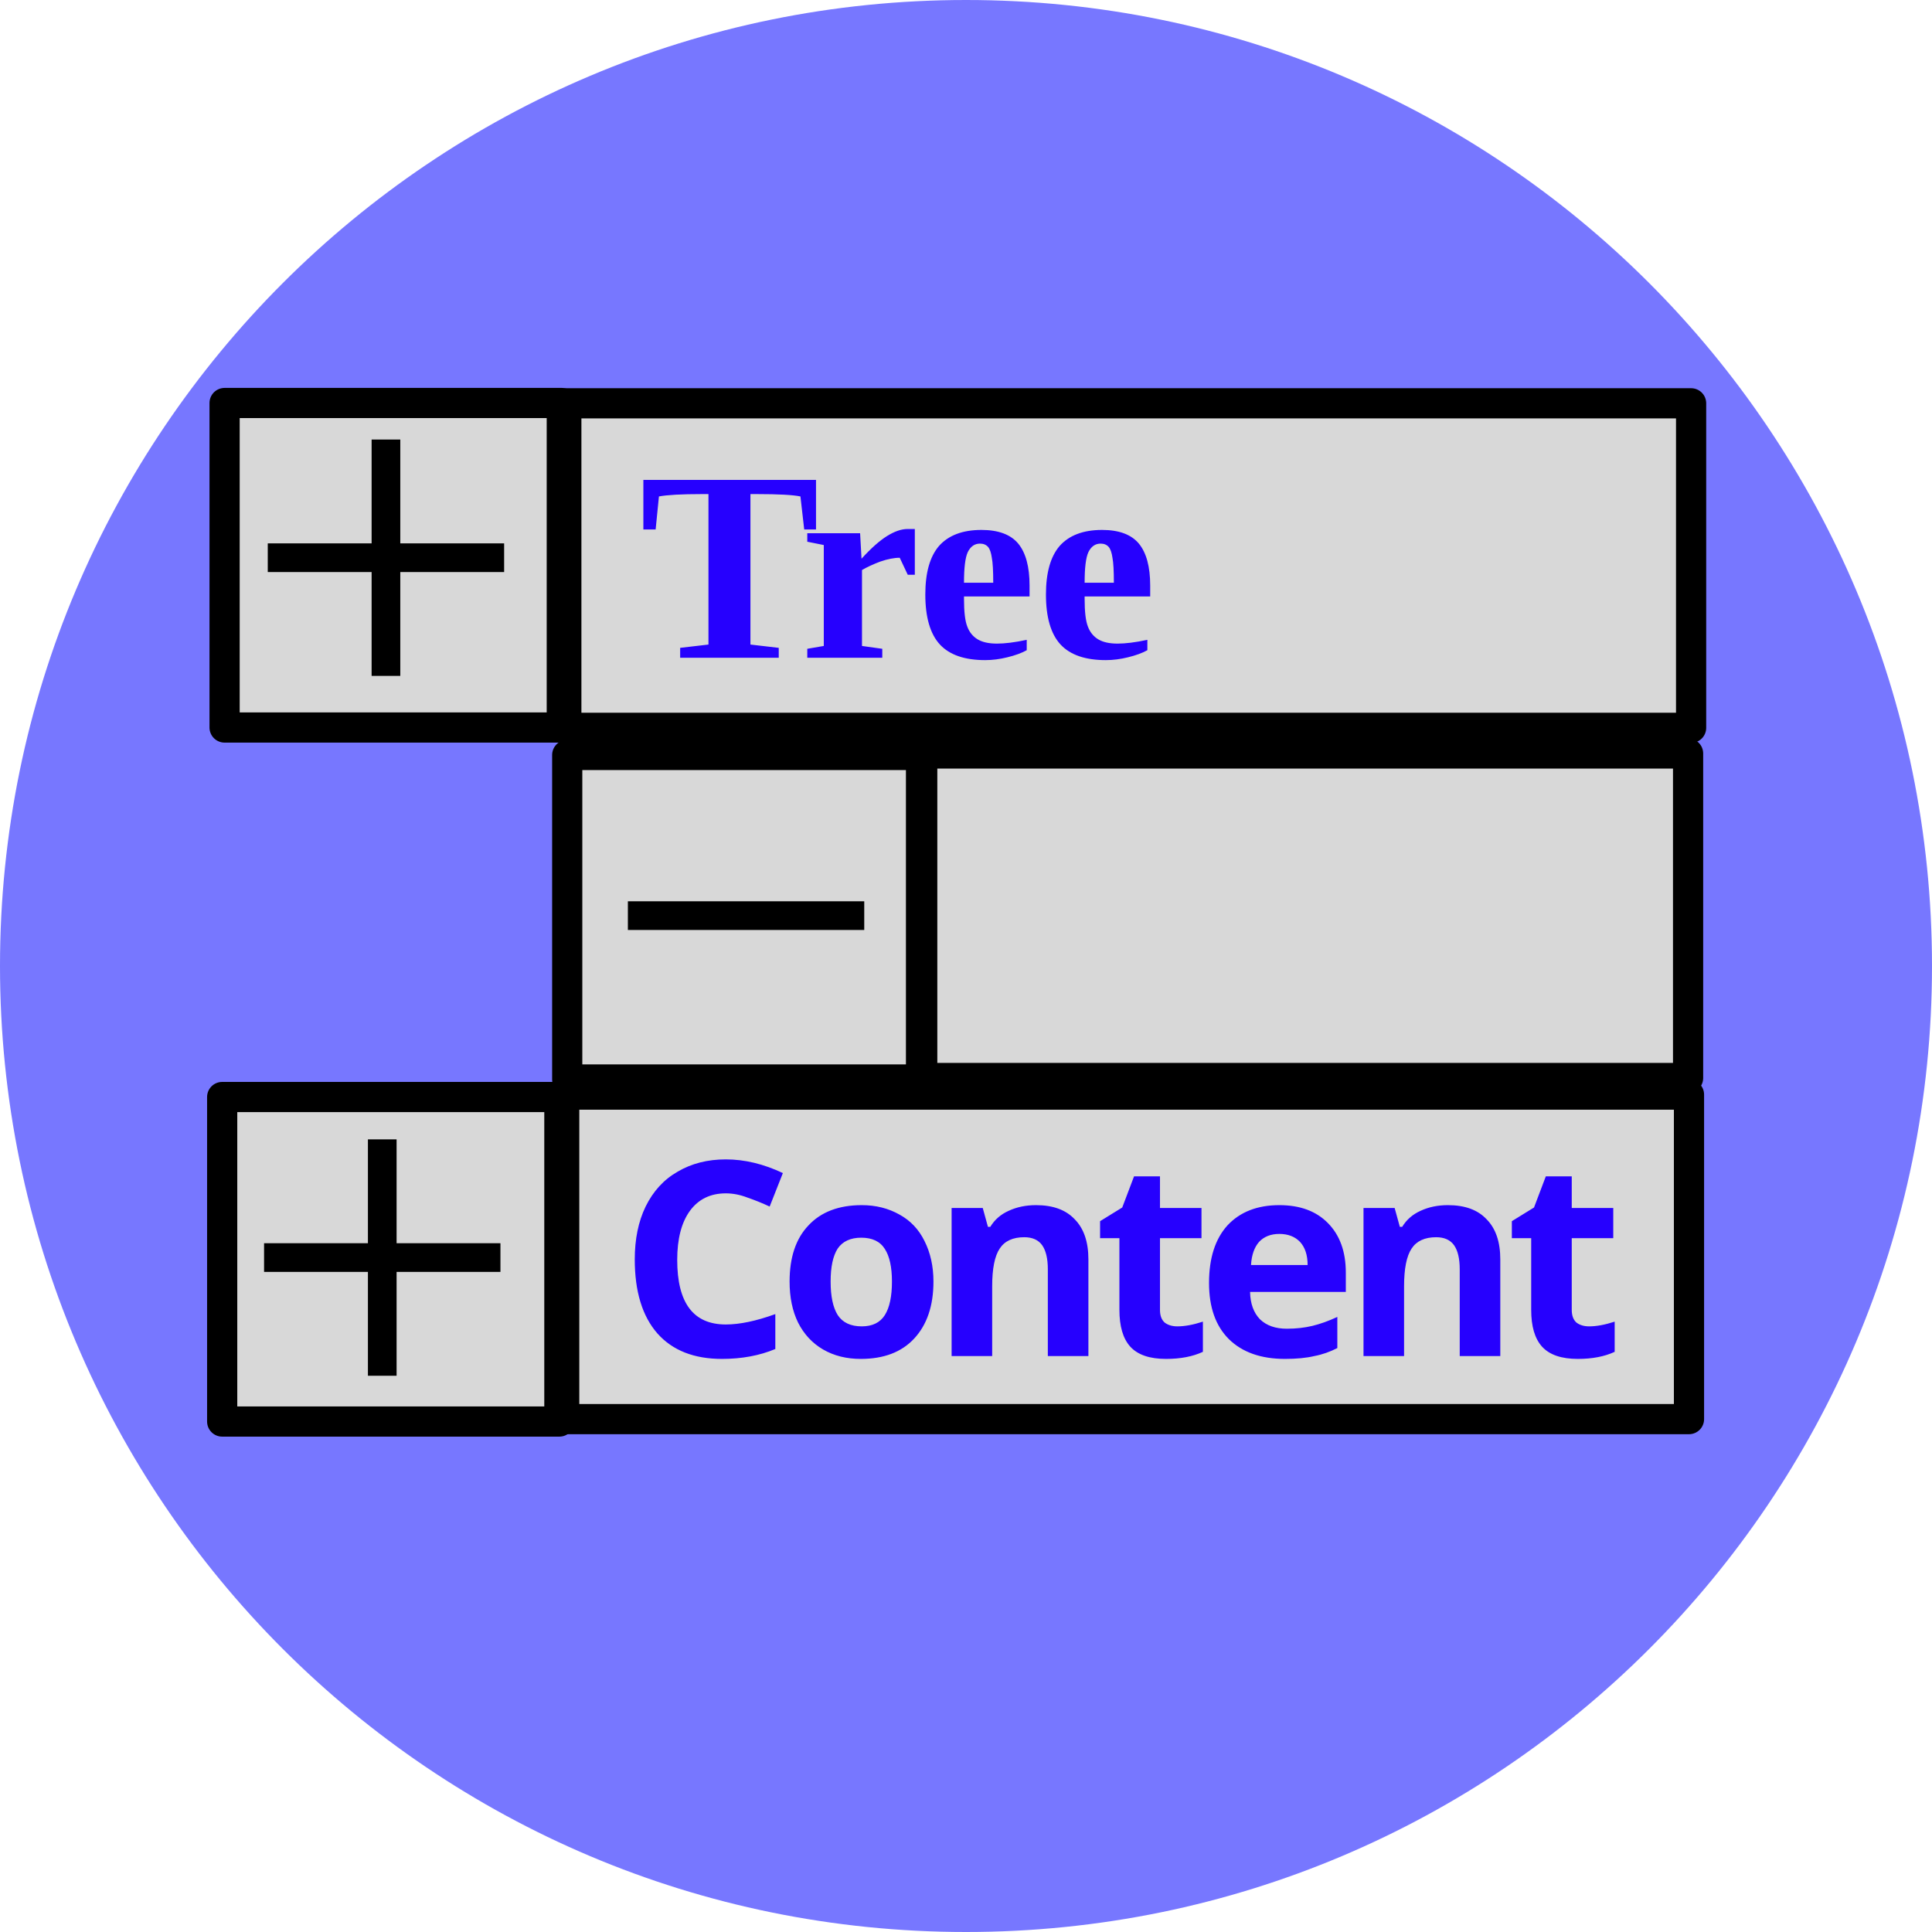
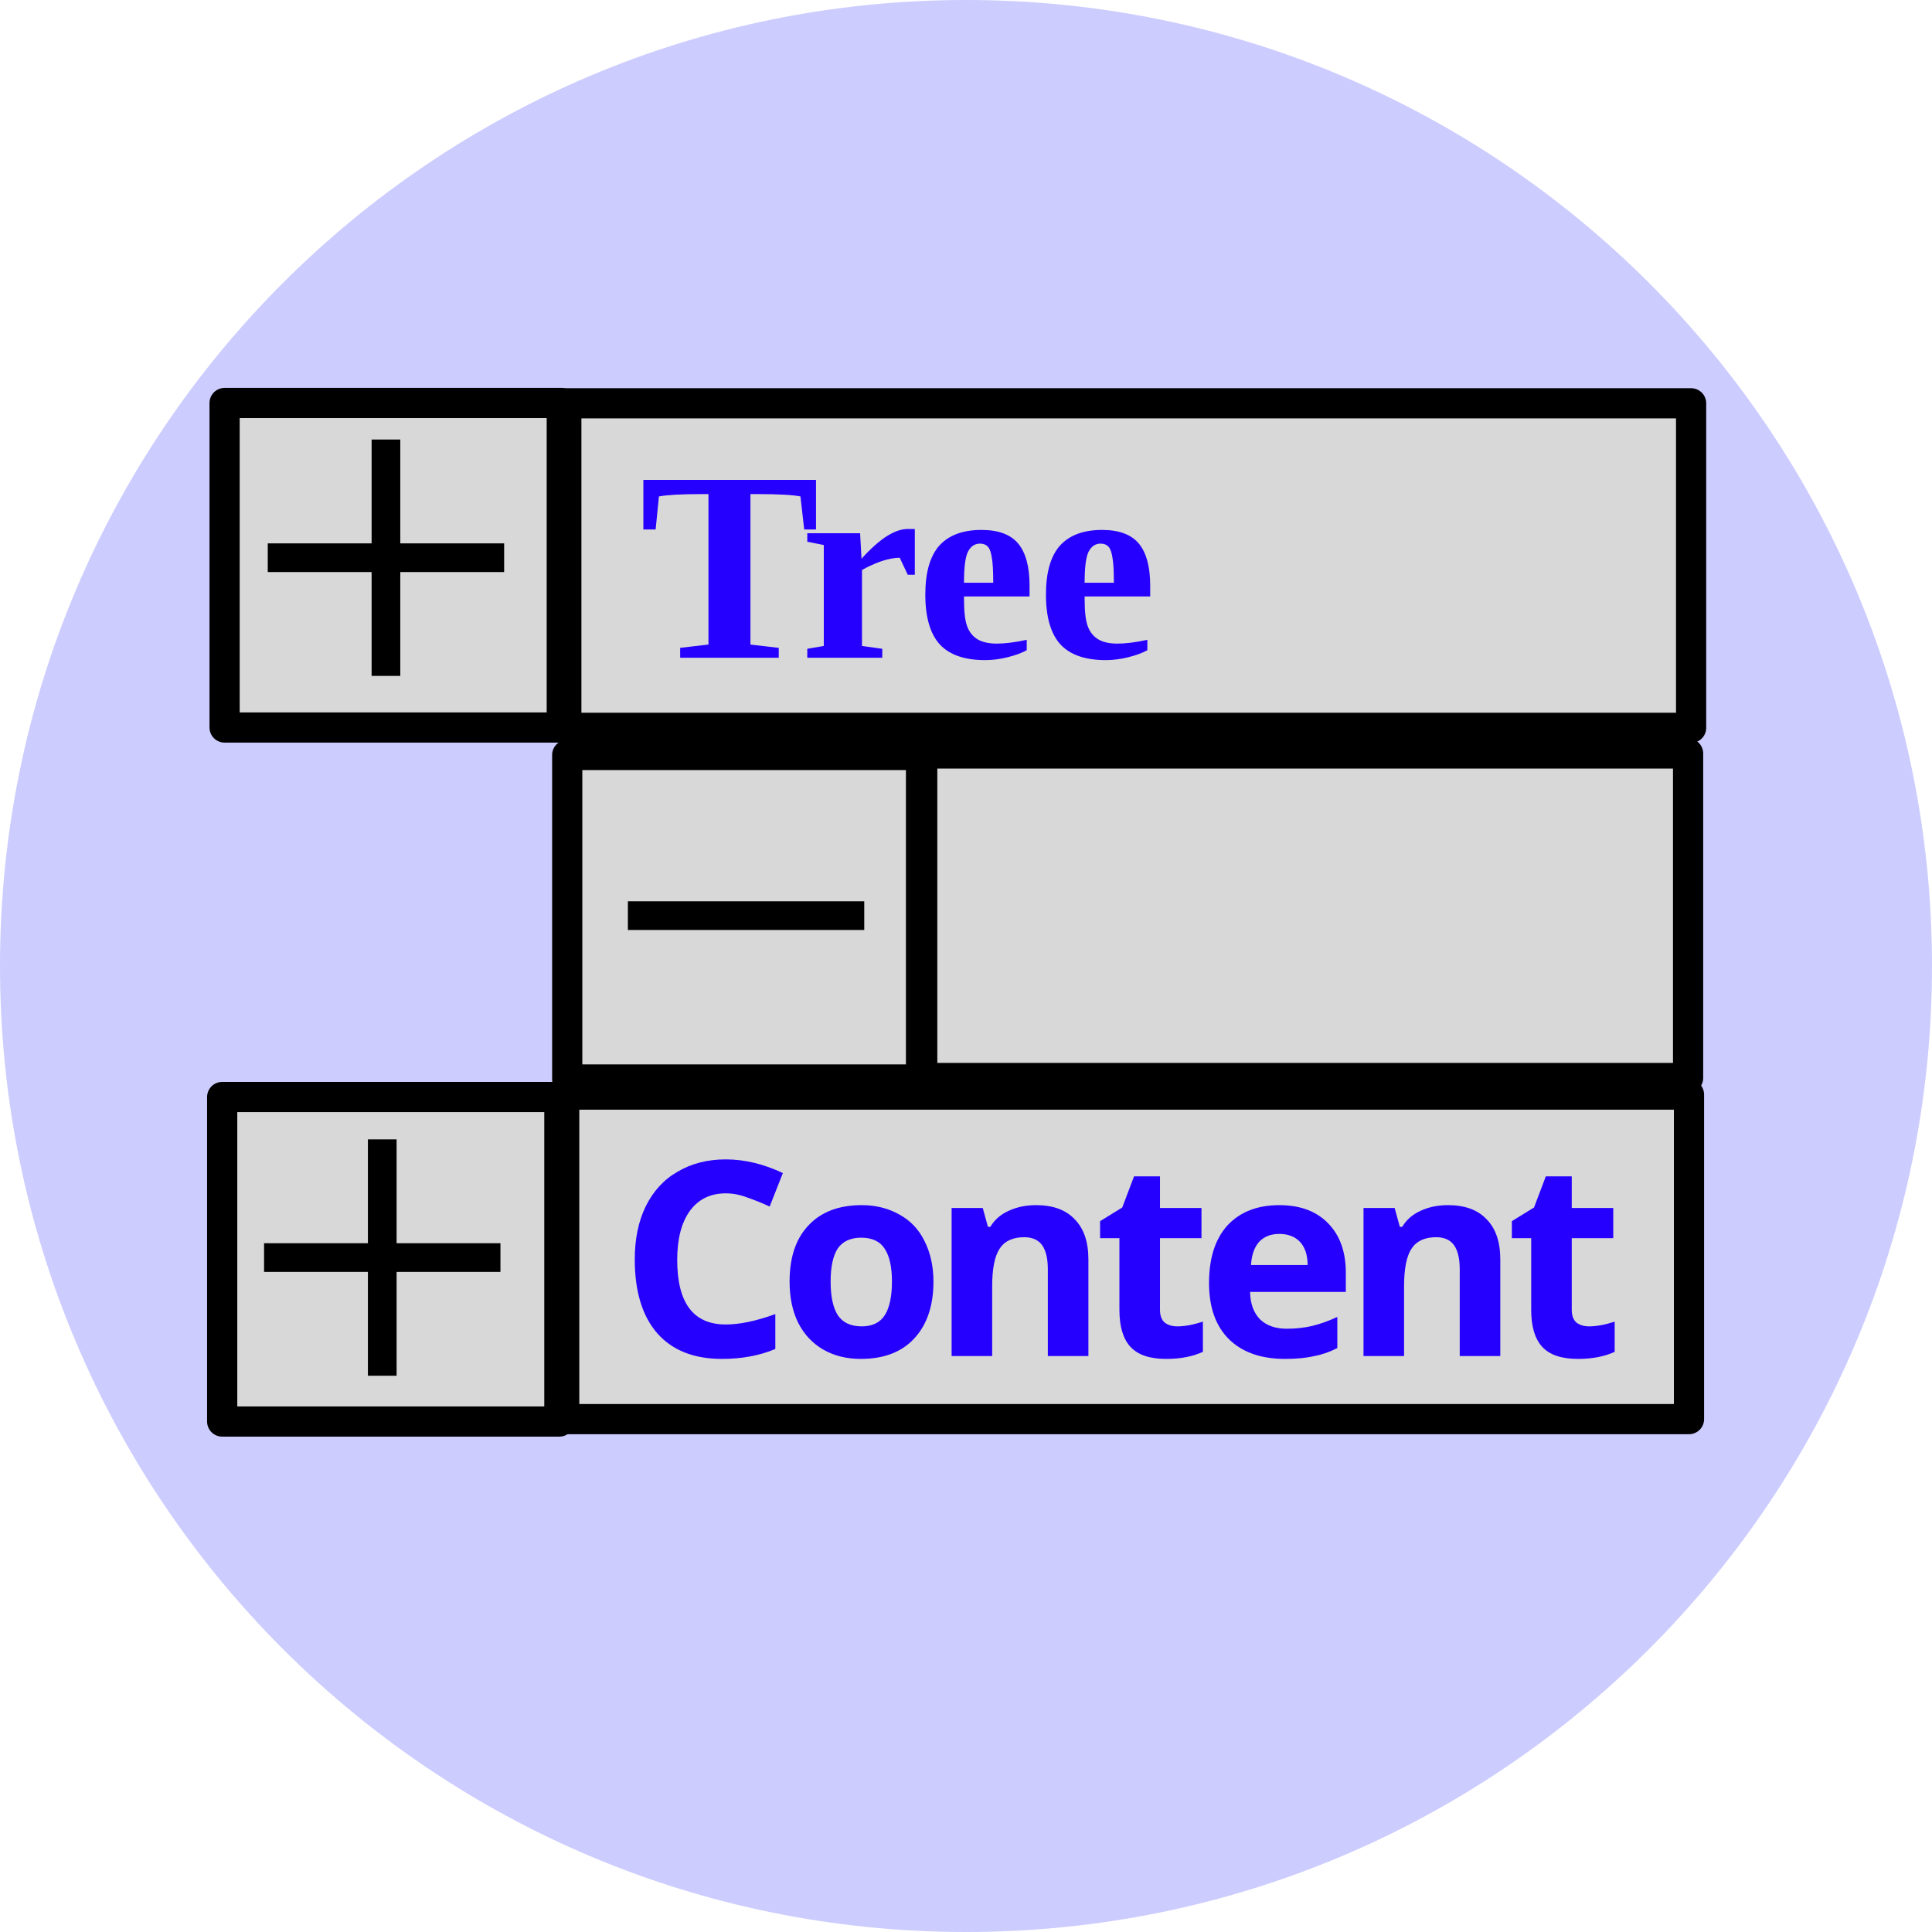
<svg xmlns="http://www.w3.org/2000/svg" version="1.1" viewBox="0 0 64 64">
  <defs>
    <pattern id="pattern-0" x="0" y="0" width="25" height="25" patternUnits="userSpaceOnUse" viewBox="0 0 100 100">
      <rect x="0" y="0" width="50" height="100" style="fill: black;" />
    </pattern>
  </defs>
  <g id="Layer_1">
    <g>
-       <circle cx="32" cy="32" fill="#7777ff" r="32" />
+       <circle cx="32" cy="32" fill="#ccccff" r="32" />
    </g>
  </g>
  <g id="Layer_2" />
  <rect x="7.44" y="13.35" width="11.17" height="10.75" style="fill: rgb(216, 216, 216); stroke-miterlimit: 8; stroke-dashoffset: 1px; stroke-linejoin: round; stroke: rgb(0, 0, 0);" />
  <rect x="18.79" y="25.01" width="11.72" height="10.75" style="fill: rgb(216, 216, 216); stroke-miterlimit: 8; stroke-dashoffset: 1px; stroke-linejoin: round; stroke: rgb(0, 0, 0);" />
  <rect x="7.36" y="36.34" width="11.17" height="10.75" style="fill: rgb(216, 216, 216); stroke-miterlimit: 8; stroke-dashoffset: 1px; stroke-linejoin: round; stroke: rgb(0, 0, 0);" />
  <rect x="18.76" y="13.36" width="37.26" height="10.75" style="fill: rgb(216, 216, 216); stroke-miterlimit: 8; stroke-dashoffset: 1px; stroke-linejoin: round; stroke: rgb(0, 0, 0);" />
  <rect x="30.55" y="24.96" width="25.37" height="10.75" style="fill: rgb(216, 216, 216); stroke-miterlimit: 8; stroke-dashoffset: 1px; stroke-linejoin: round; stroke: rgb(0, 0, 0);" />
  <rect x="18.69" y="36.26" width="37.26" height="10.75" style="fill: rgb(216, 216, 216); stroke-miterlimit: 8; stroke-dashoffset: 1px; stroke-linejoin: round; stroke: rgb(0, 0, 0);" />
  <text style="fill: rgb(38, 0, 254); font-size: 9px; font-weight: 700; white-space: pre;" x="21.17" y="21.79">Tree</text>
  <text style="fill: rgb(38, 0, 254); font-family: &quot;Open Sans&quot;; font-size: 9px; font-weight: 700; letter-spacing: -0.5px; white-space: pre;" x="20.51" y="44.92">Content</text>
  <g>
    <rect x="12.31" y="14.56" width="0.95" height="7.83" style="" />
    <rect x="12.31" y="14.56" width="0.95" height="7.83" style="" transform="matrix(0, 1, -1, 0, 31.26, 5.69)" />
  </g>
  <rect x="12.31" y="14.56" width="0.95" height="7.83" style="" transform="matrix(0, 1, -1, 0, 43.18917, 17.54673)" />
  <g transform="matrix(1, 0, 0, 1, -0.12225, 23.18338)">
    <rect x="12.31" y="14.56" width="0.95" height="7.83" style="" />
    <rect x="12.31" y="14.56" width="0.95" height="7.83" style="" transform="matrix(0, 1, -1, 0, 31.26, 5.69)" />
  </g>
</svg>
